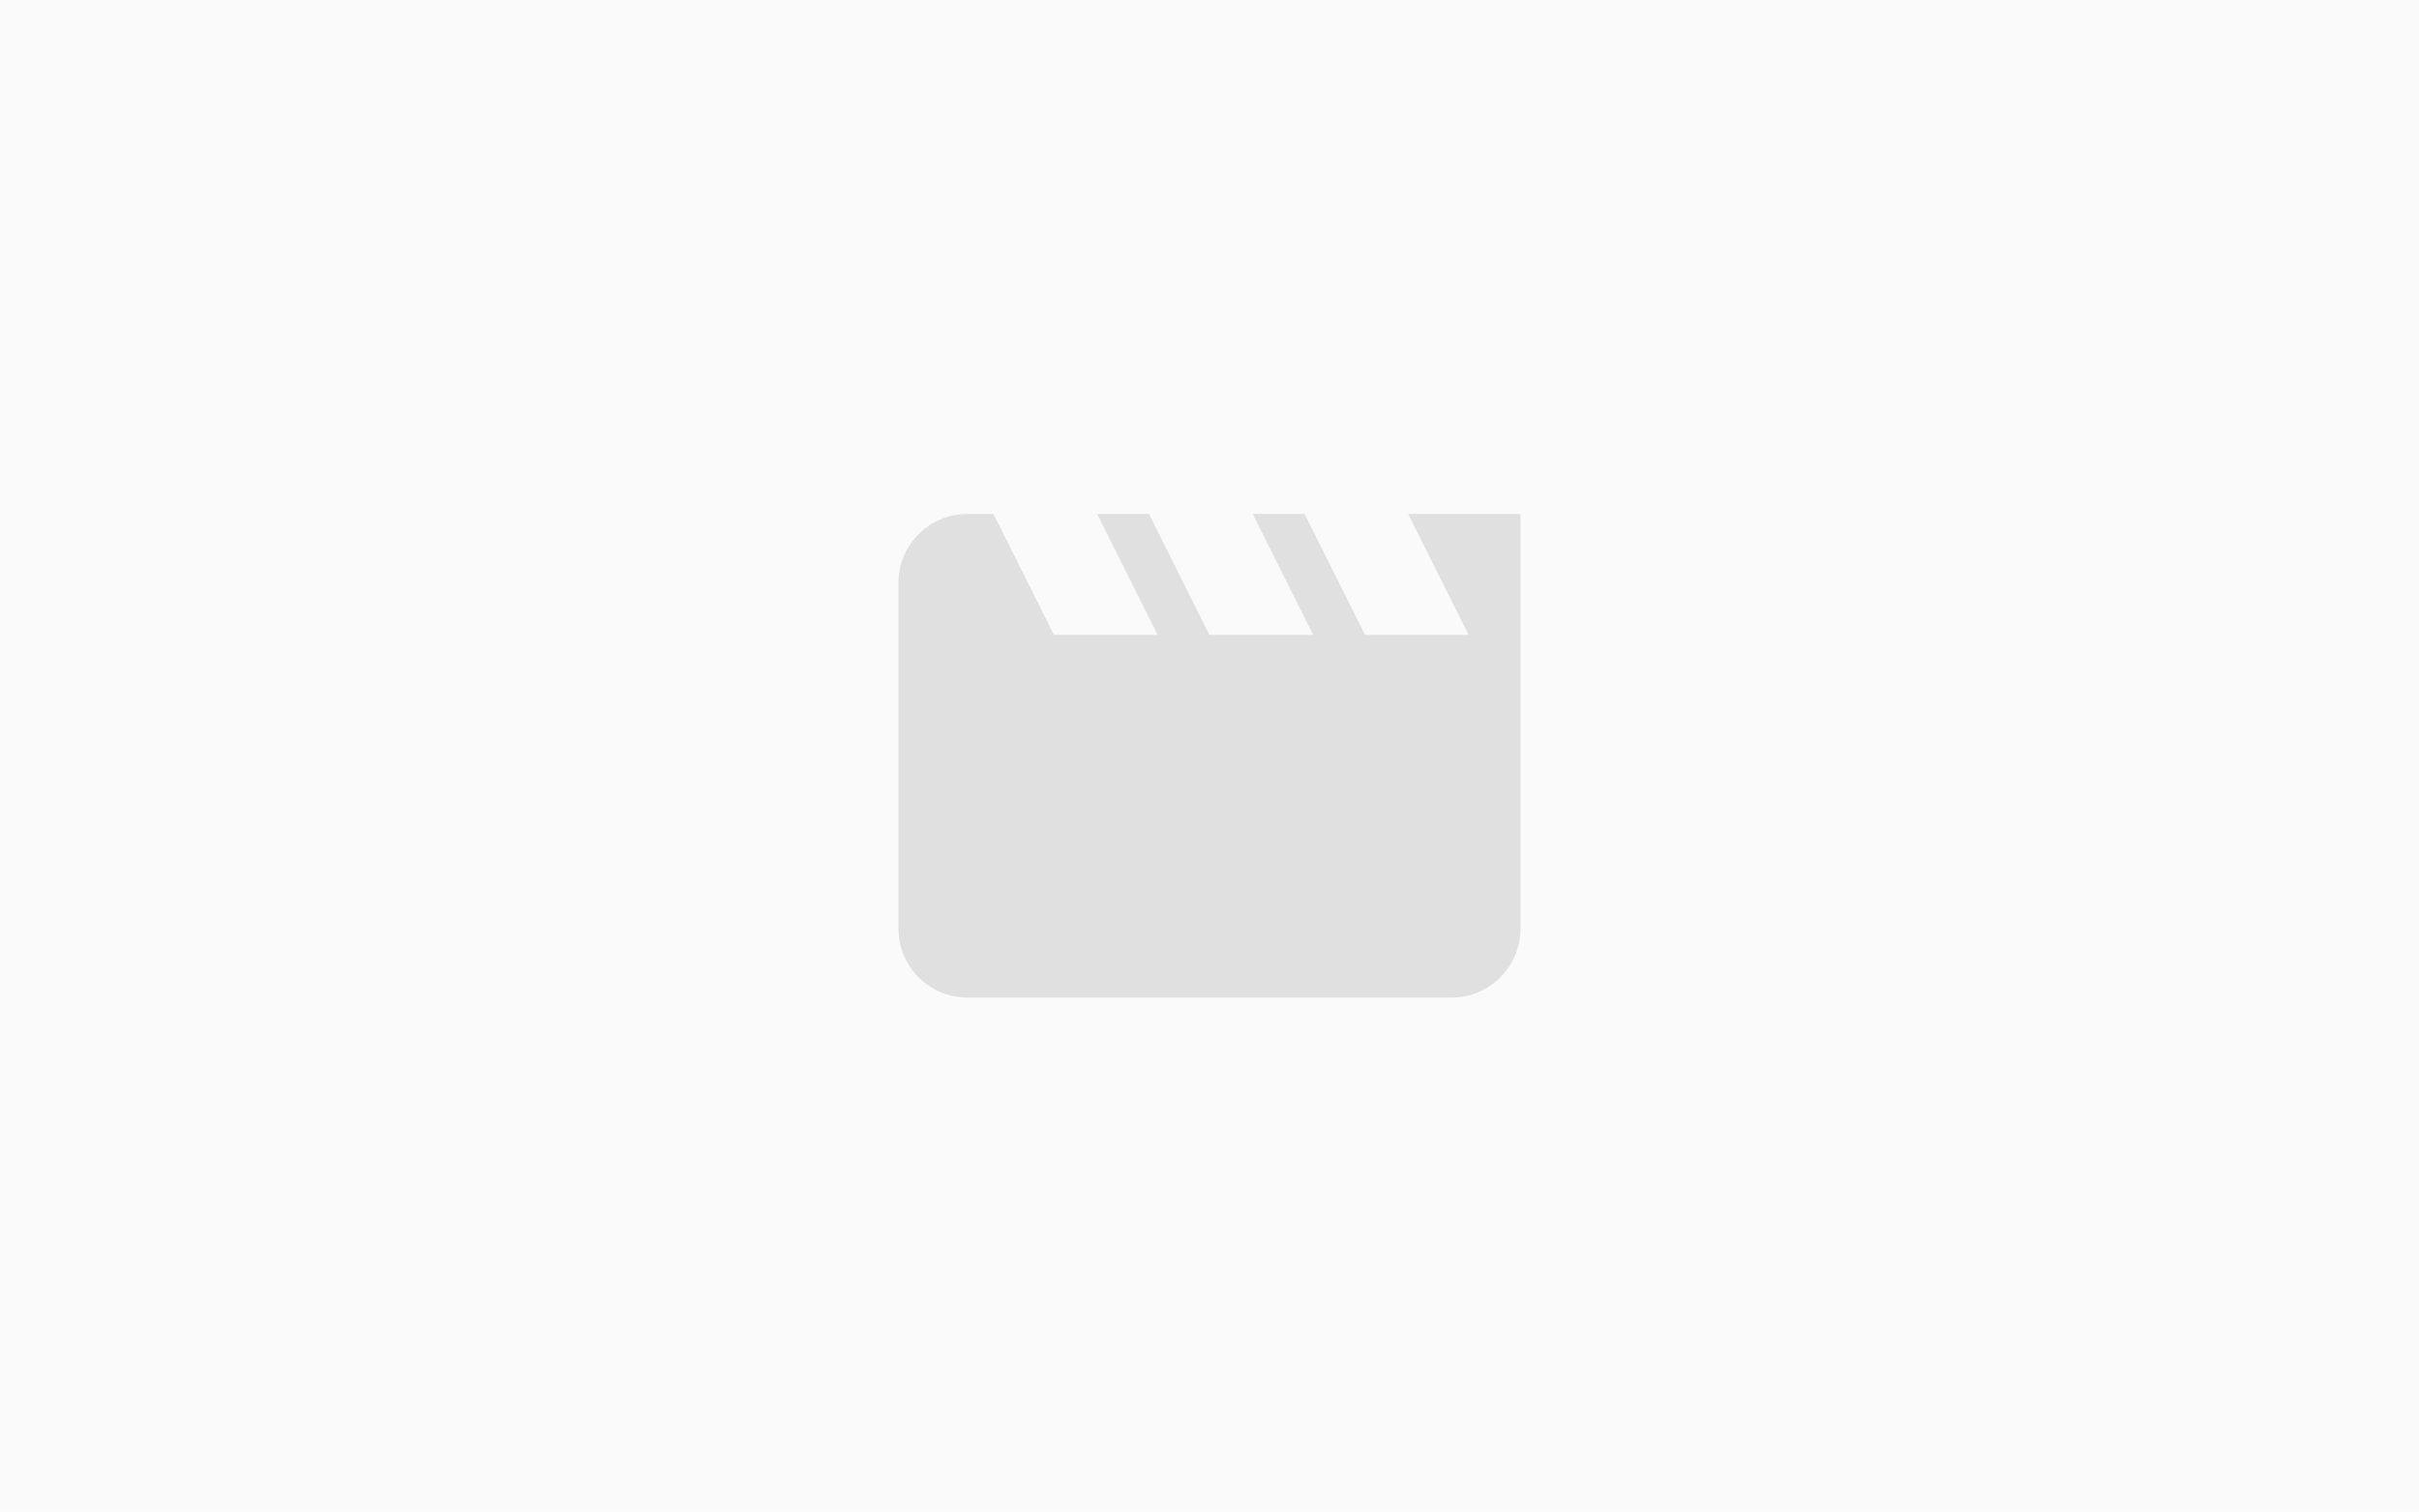
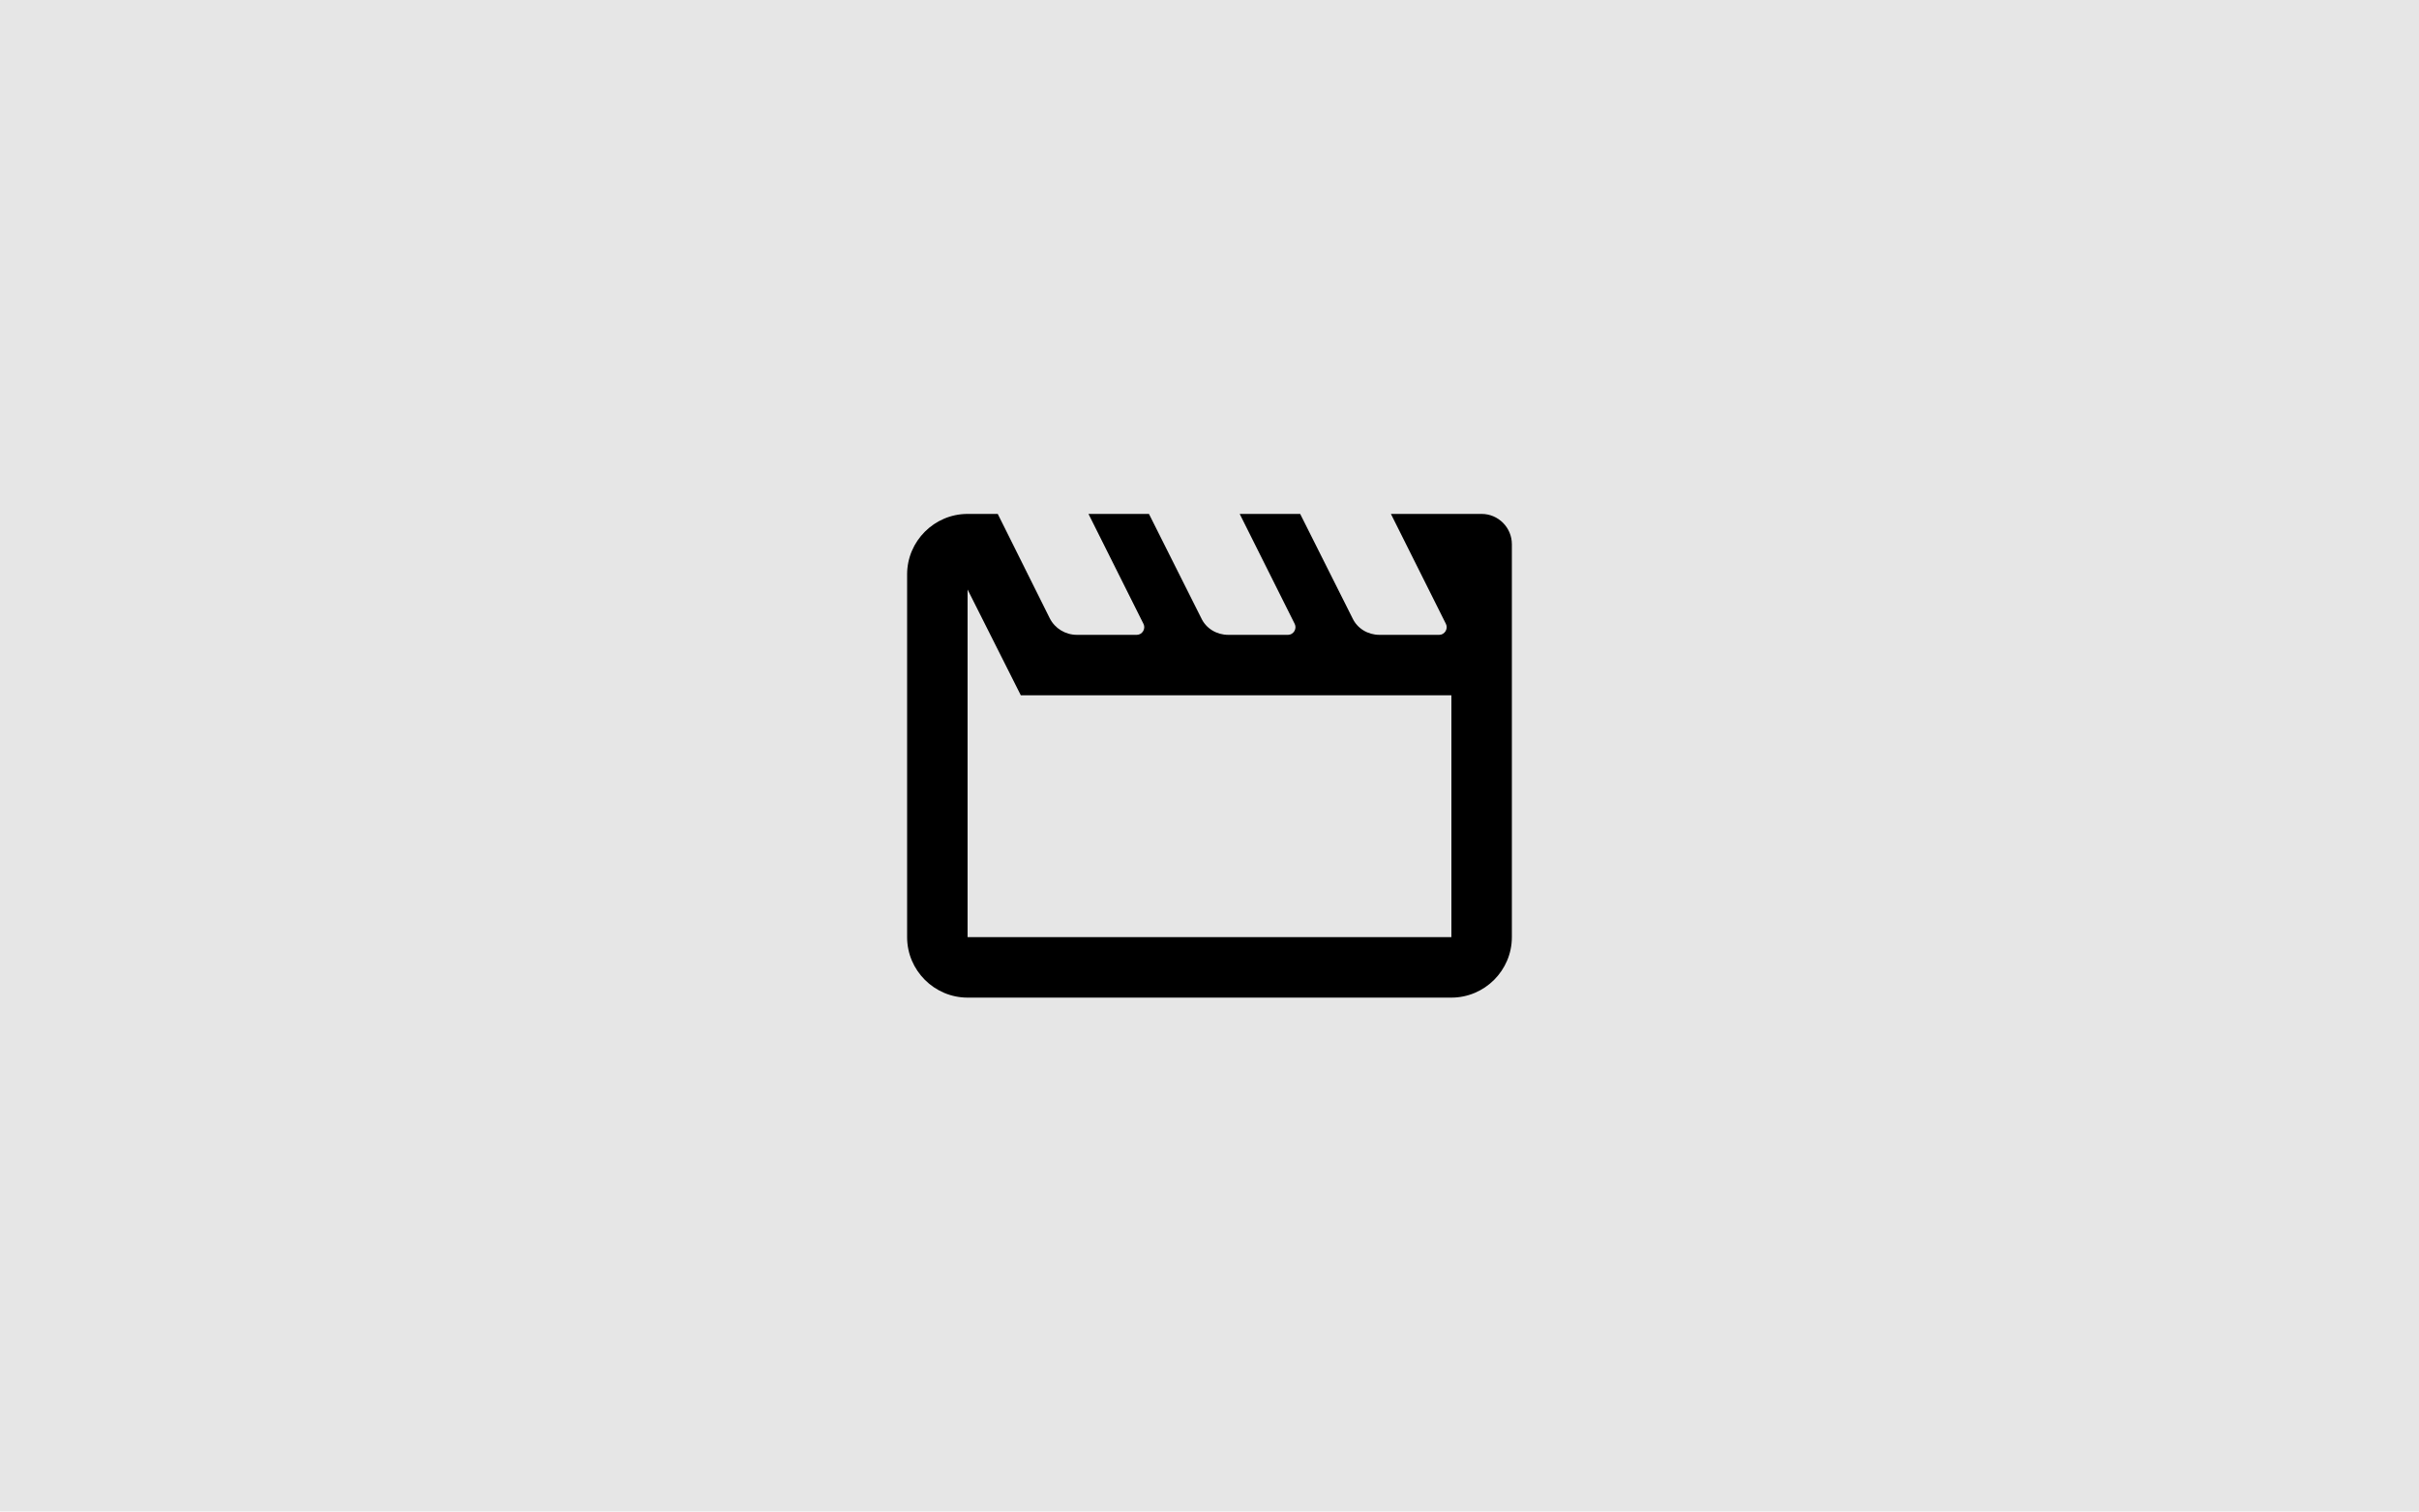
<svg xmlns="http://www.w3.org/2000/svg" xmlns:xlink="http://www.w3.org/1999/xlink" width="160" height="100" id="svg3075" version="1.1">
  <defs id="defs3077">
    <linearGradient id="linearGradient3906">
      <stop style="stop-color:#ffffff;stop-opacity:1;" offset="0" id="stop3908" />
      <stop style="stop-color:#ffffff;stop-opacity:0;" offset="1" id="stop3910" />
    </linearGradient>
    <linearGradient id="linearGradient5801">
      <stop id="stop5807" offset="0" style="stop-color:#7f4400;stop-opacity:0.498;" />
      <stop style="stop-color:#000000;stop-opacity:0;" offset="1" id="stop5805" />
    </linearGradient>
    <linearGradient id="linearGradient4755">
      <stop id="stop4757" offset="0" style="stop-color:#000000;stop-opacity:1;" />
      <stop id="stop4759" offset="1" style="stop-color:#000000;stop-opacity:0;" />
    </linearGradient>
    <linearGradient xlink:href="#linearGradient4755" id="linearGradient3168" gradientUnits="userSpaceOnUse" gradientTransform="matrix(0.7064514,0,0,0.7064514,-127.8762,199.8085)" x1="130" y1="972.362" x2="350" y2="1202.362" />
    <linearGradient xlink:href="#linearGradient5801" id="linearGradient3170" gradientUnits="userSpaceOnUse" gradientTransform="matrix(0.7064514,0,0,0.7064514,-127.8762,405.0506)" x1="288" y1="905.837" x2="248" y2="865.837" />
    <linearGradient xlink:href="#linearGradient3906" id="linearGradient3172" gradientUnits="userSpaceOnUse" gradientTransform="matrix(0.7064514,0,0,0.7064514,-339.8116,411.7439)" x1="548" y1="840.362" x2="520" y2="868.362" />
    <linearGradient xlink:href="#linearGradient4755-4" id="linearGradient3243" gradientUnits="userSpaceOnUse" gradientTransform="matrix(0.7329179,0,0,0.7329179,-68.42505,408.9889)" x1="288" y1="905.837" x2="248" y2="865.837" />
    <linearGradient id="linearGradient4755-4">
      <stop id="stop4757-9" offset="0" style="stop-color:#ff8800;stop-opacity:1;" />
      <stop id="stop4759-3" offset="1" style="stop-color:#000000;stop-opacity:0;" />
    </linearGradient>
    <linearGradient xlink:href="#linearGradient4755-4" id="linearGradient3902" gradientUnits="userSpaceOnUse" gradientTransform="matrix(0.7329179,0,0,0.7329179,-68.42505,196.0576)" x1="220" y1="1064.362" x2="324" y2="1200.362" />
    <linearGradient id="linearGradient4041">
      <stop id="stop4043" offset="0" style="stop-color:#ff8800;stop-opacity:1;" />
      <stop id="stop4045" offset="1" style="stop-color:#000000;stop-opacity:0;" />
    </linearGradient>
    <linearGradient xlink:href="#linearGradient4755-4" id="linearGradient4102" gradientUnits="userSpaceOnUse" gradientTransform="matrix(0.7329179,0,0,0.7329179,-68.42505,196.0576)" x1="220" y1="1064.362" x2="324" y2="1200.362" />
    <linearGradient xlink:href="#linearGradient4755-4" id="linearGradient4104" gradientUnits="userSpaceOnUse" gradientTransform="matrix(0.7329179,0,0,0.7329179,-68.42505,408.9889)" x1="288" y1="905.837" x2="248" y2="865.837" />
    <linearGradient xlink:href="#linearGradient4755-4" id="linearGradient4109" gradientUnits="userSpaceOnUse" gradientTransform="matrix(0.6925994,0,0,0.6925994,-124.5805,417.0033)" x1="288" y1="905.837" x2="248" y2="865.837" />
    <linearGradient xlink:href="#linearGradient4755-4" id="linearGradient4112" gradientUnits="userSpaceOnUse" gradientTransform="matrix(0.6925994,0,0,0.6925994,-124.5805,215.7856)" x1="220" y1="1064.362" x2="324" y2="1200.362" />
    <linearGradient xlink:href="#linearGradient5801-7" id="linearGradient4748" gradientUnits="userSpaceOnUse" gradientTransform="matrix(0.3047437,0,0,0.3047437,-109.3156,751.9659)" x1="288" y1="905.837" x2="248" y2="865.837" />
    <linearGradient id="linearGradient5801-7">
      <stop id="stop5807-8" offset="0" style="stop-color:#7f4400;stop-opacity:0.498;" />
      <stop style="stop-color:#000000;stop-opacity:0;" offset="1" id="stop5805-8" />
    </linearGradient>
    <linearGradient xlink:href="#linearGradient4755-1" id="linearGradient4746" gradientUnits="userSpaceOnUse" gradientTransform="matrix(0.3047437,0,0,0.3047437,-109.3156,663.5982)" x1="235" y1="1087.362" x2="350" y2="1202.362" />
    <linearGradient id="linearGradient4755-1">
      <stop id="stop4757-7" offset="0" style="stop-color:#ff8800;stop-opacity:1;" />
      <stop id="stop4759-4" offset="1" style="stop-color:#000000;stop-opacity:0;" />
    </linearGradient>
    <clipPath clipPathUnits="userSpaceOnUse" id="clipPath4372">
      <path style="fill:#ff8800" d="m 6.713,1041.104 c -0.176,0 -0.319,0.028 -0.458,0.115 -0.229,0.115 -0.573,1.146 -0.573,1.146 l -0.229,0.688 -0.802,2.407 -0.917,2.75 -0.459,1.375 -0.014,0 -0.211,0 -0.767,0 c -0.153,0 -0.564,0.229 -0.663,0.559 -0.376,1.286 -0.728,2.487 -1.056,3.61 -0.068,0.231 0.003,0.405 0.122,0.527 0.001,0 0.003,0 0.004,0 l -0.004,0 c 0.153,0.157 0.384,0.229 0.498,0.229 l 11.099,0 c 0.044,0 0.121,-0.018 0.204,-0.055 0.083,-0.038 0.174,-0.095 0.247,-0.174 0.118,-0.127 0.192,-0.311 0.118,-0.562 -0.175,-0.599 -0.348,-1.191 -0.523,-1.787 l -0.534,-1.816 c -0.089,-0.304 -0.5,-0.534 -0.677,-0.534 l -0.967,0 0,-6e-4 -0.458,-1.375 -0.917,-2.75 -0.802,-2.407 -0.229,-0.688 c 0,0 -0.344,-1.031 -0.573,-1.146 -0.14,-0.087 -0.282,-0.115 -0.458,-0.115 z" id="path4374" />
    </clipPath>
    <clipPath clipPathUnits="userSpaceOnUse" id="clipPath4820">
      <path style="fill:#ff8800" d="m 1848.821,4174.635 c -22.877,0 -41.313,-3.629 -59.407,-14.894 -29.711,-14.855 -74.297,-148.509 -74.297,-148.509 l -29.703,-89.116 -104.001,-312.002 -118.814,-356.514 -59.484,-178.218 -1.774,0 -27.389,0 -99.371,0 c -19.891,0 -73.171,-29.684 -85.947,-72.446 -48.785,-166.695 -94.339,-322.333 -136.944,-467.925 -8.75,-29.891 0.402,-52.432 15.816,-68.285 0.169,0 0.376,0 0.544,0 l -0.544,0 c 19.817,-20.377 49.792,-29.697 64.499,-29.697 l 1438.649,0 c 5.756,0 15.662,2.333 26.463,7.129 10.794,4.926 22.518,12.314 32.018,22.528 15.331,16.501 24.861,40.377 15.353,72.835 -22.714,77.657 -45.129,154.355 -67.739,231.61 l -69.205,235.395 c -11.543,39.366 -64.758,69.206 -87.799,69.206 l -125.294,0 0,0.078 -59.407,178.218 -118.814,356.514 -104.001,312.002 -29.703,89.116 c 0,0 -44.587,133.654 -74.297,148.509 -18.109,11.277 -36.559,14.894 -59.407,14.894 z" id="path4822" />
    </clipPath>
    <clipPath clipPathUnits="userSpaceOnUse" id="clipPath4820-8">
      <path style="fill:#ff8800" d="m 1848.821,4174.635 c -22.877,0 -41.313,-3.629 -59.407,-14.894 -29.711,-14.855 -74.297,-148.509 -74.297,-148.509 l -29.703,-89.116 -104.001,-312.002 -118.814,-356.514 -59.484,-178.218 -1.774,0 -27.389,0 -99.371,0 c -19.891,0 -73.171,-29.684 -85.947,-72.446 -48.785,-166.695 -94.339,-322.333 -136.944,-467.925 -8.75,-29.891 0.402,-52.432 15.816,-68.285 0.169,0 0.376,0 0.544,0 l -0.544,0 c 19.817,-20.377 49.792,-29.697 64.499,-29.697 l 1438.649,0 c 5.756,0 15.662,2.333 26.463,7.129 10.794,4.926 22.518,12.314 32.018,22.528 15.331,16.501 24.861,40.377 15.353,72.835 -22.714,77.657 -45.129,154.355 -67.739,231.61 l -69.205,235.395 c -11.543,39.366 -64.758,69.206 -87.799,69.206 l -125.294,0 0,0.078 -59.407,178.218 -118.814,356.514 -104.001,312.002 -29.703,89.116 c 0,0 -44.587,133.654 -74.297,148.509 -18.109,11.277 -36.559,14.894 -59.407,14.894 z" id="path4822-5" />
    </clipPath>
  </defs>
  <g id="layer1" transform="translate(0,-952.3622)">
    <g id="g3158" transform="matrix(3.281446,0,0,3.281446,1.986007,-2409.957)">
-       <rect style="fill:#fafafa;fill-opacity:1;stroke:none;stroke-width:0.305px" id="rect873" width="48.759" height="30.474" x="-0.605" y="1024.646" />
-       <path id="path7483" d="m 18.898,1035.007 c -0.772,0 -1.393,0.621 -1.393,1.393 v 6.965 c 0,0.772 0.621,1.393 1.393,1.393 h 9.752 c 0.772,0 1.393,-0.621 1.393,-1.393 v -6.965 -1.393 h -1.393 -0.871 l 1.219,2.438 h -2.09 l -1.219,-2.438 h -1.045 l 1.219,2.438 h -2.09 l -1.219,-2.438 h -1.045 l 1.219,2.438 h -2.09 l -1.219,-2.438 z" style="color:#000000;display:inline;overflow:visible;visibility:visible;opacity:1;fill:#e0e0e0;fill-opacity:1;fill-rule:nonzero;stroke:none;stroke-width:0.333;stroke-linecap:round;stroke-linejoin:round;stroke-miterlimit:4;stroke-dasharray:none;stroke-dashoffset:0;stroke-opacity:1;marker:none;enable-background:accumulate" />
+       <rect style="fill:#e6e6e6;stroke-width:0.305;stroke-linecap:round;stroke-linejoin:round;stroke-dashoffset:10" id="rect5728" width="48.759" height="30.474" x="-0.605" y="1024.646" />
+       <path id="path2-7-2" style="fill:#000000;fill-opacity:1;stroke-width:0.305" d="m 18.898,1035.007 c -0.67,0 -1.219,0.549 -1.219,1.219 v 7.314 c 0,0.67 0.549,1.219 1.219,1.219 h 9.752 c 0.67,0 1.219,-0.548 1.219,-1.219 v -7.923 c 0,-0.335 -0.274,-0.61 -0.609,-0.61 H 27.431 l 1.109,2.218 c 0.049,0.098 -0.025,0.22 -0.135,0.22 h -1.206 c -0.232,0 -0.445,-0.128 -0.542,-0.335 l -1.055,-2.103 h -1.219 l 1.109,2.218 c 0.049,0.098 -0.025,0.22 -0.135,0.22 h -1.206 c -0.232,0 -0.445,-0.128 -0.542,-0.335 l -1.055,-2.103 h -1.219 l 1.109,2.218 c 0.049,0.098 -0.025,0.22 -0.135,0.22 h -1.206 c -0.232,0 -0.445,-0.128 -0.549,-0.335 l -1.048,-2.103 z m 0,1.524 1.073,2.133 h 8.679 v 4.876 h -9.752 z" />
    </g>
  </g>
</svg>
